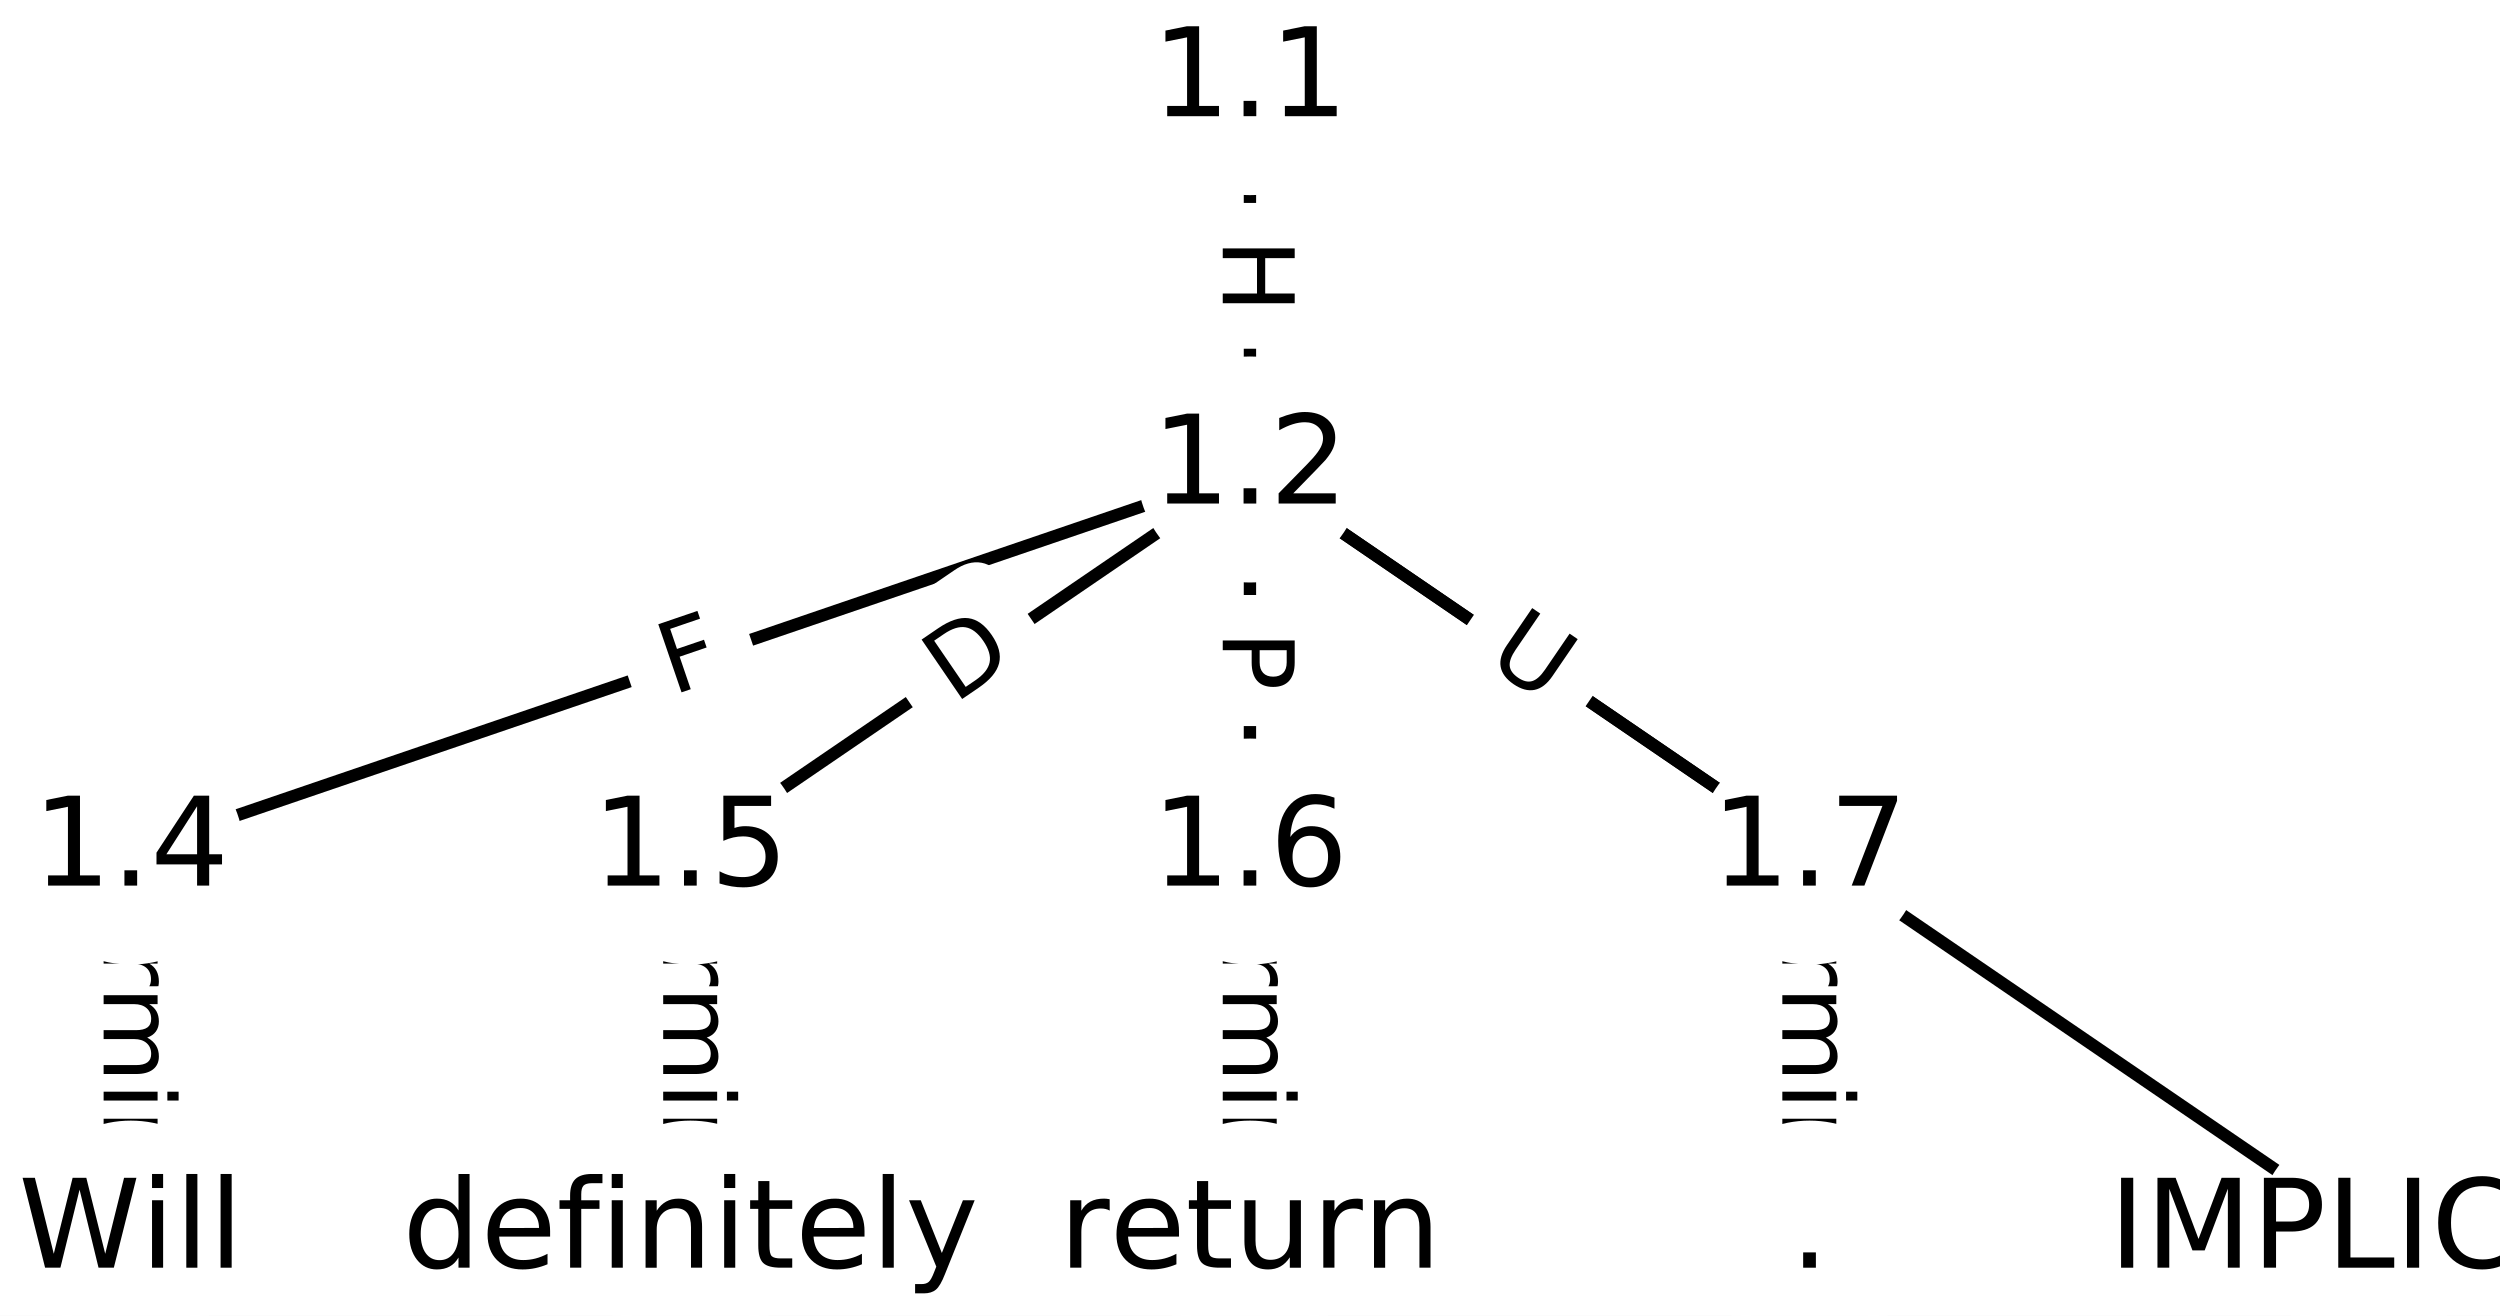
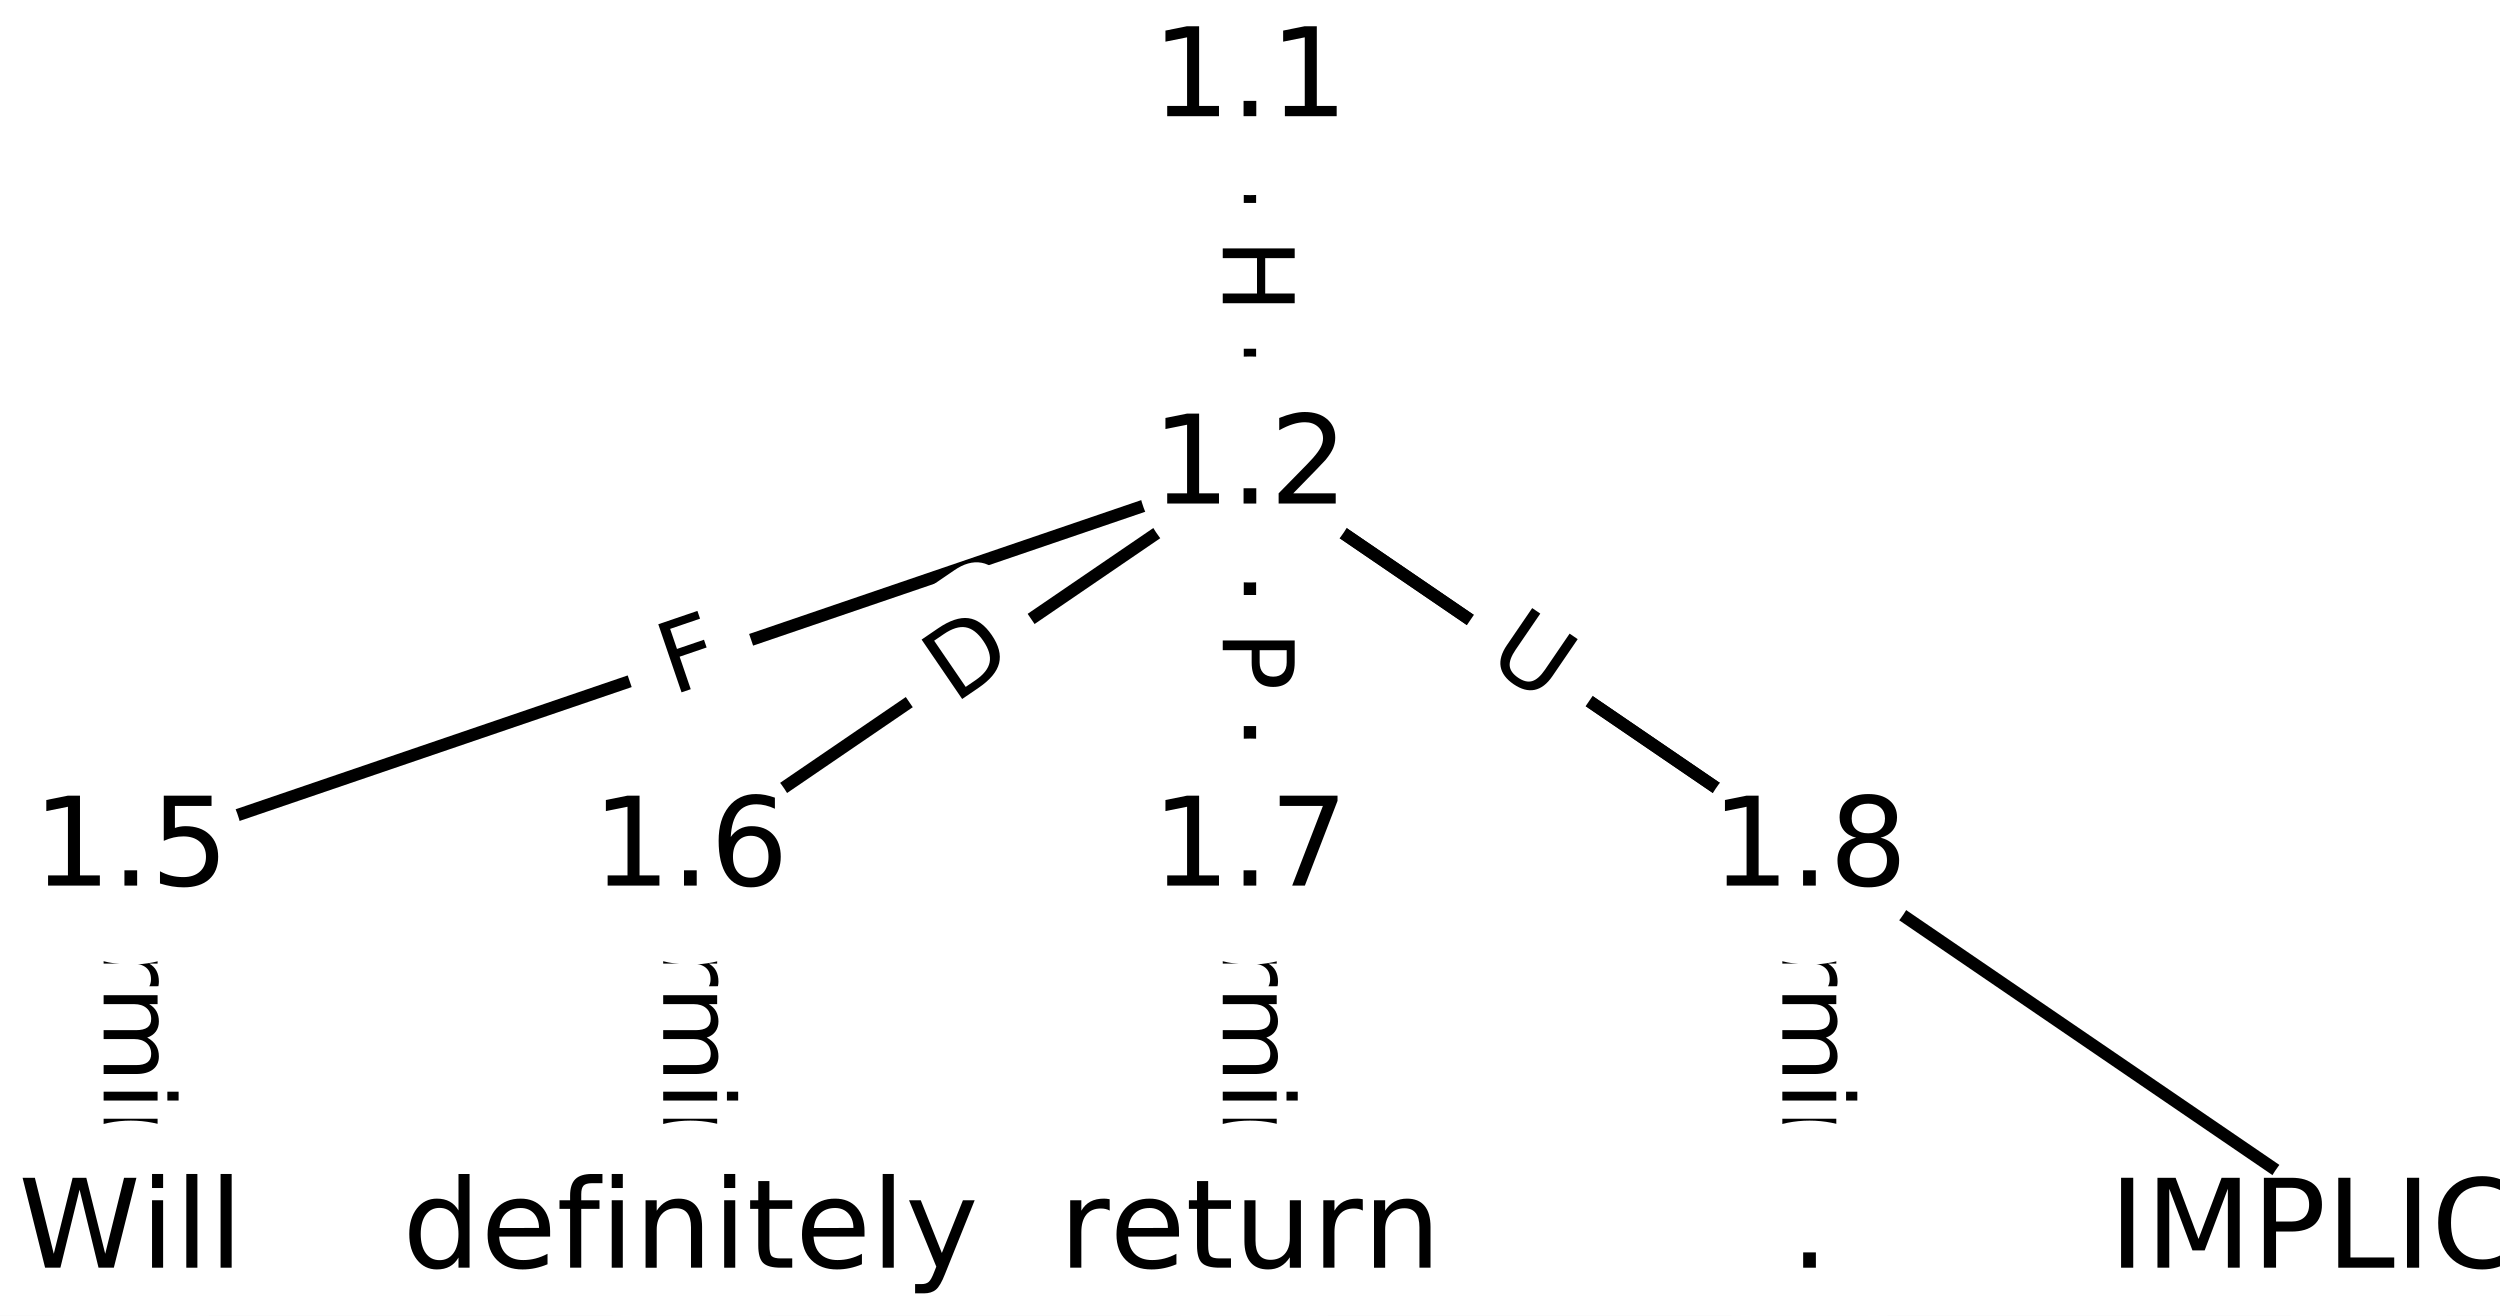
<svg xmlns="http://www.w3.org/2000/svg" xmlns:xlink="http://www.w3.org/1999/xlink" width="202.67pt" height="106.67pt" version="1.1" viewBox="0 0 202.67 106.67">
  <defs>
    <style type="text/css">*{stroke-linecap:butt;stroke-linejoin:round;}</style>
  </defs>
  <path d="m0 106.67h202.67v-106.67h-202.67z" fill="#fff" />
  <g fill="none" stroke="#000">
    <path d="m101.33 6.659v31.403" clip-path="url(#a)" />
    <path d="m101.33 38.062 90.726 61.945" clip-path="url(#a)" />
    <path d="m101.33 38.062-90.726 30.973" clip-path="url(#a)" />
    <path d="m101.33 38.062-45.363 30.973" clip-path="url(#a)" />
    <path d="m101.33 38.062v30.973" clip-path="url(#a)" />
    <path d="m101.33 38.062 45.363 30.973" clip-path="url(#a)" />
    <path d="m10.608 69.035v30.973" clip-path="url(#a)" />
    <path d="m55.971 69.035v30.973" clip-path="url(#a)" />
    <path d="m101.33 69.035v30.973" clip-path="url(#a)" />
    <path d="m146.7 69.035v30.973" clip-path="url(#a)" />
  </g>
  <path d="m95.062 19.353v6.016q0 2.4 2.4 2.4h7.742q2.4 0 2.4-2.4v-6.016q0-2.4-2.4-2.4h-7.742q-2.4 0-2.4 2.4z" clip-path="url(#a)" fill="#fff" stroke="#fff" />
  <g clip-path="url(#a)">
    <defs>
      <path id="t" d="m9.812 72.906h9.859v-29.891h35.844v29.891h9.859v-72.906h-9.859v34.719h-35.844v-34.719h-9.859z" />
    </defs>
    <g transform="translate(99.126 19.353) rotate(90) scale(.08 -.08)">
      <use xlink:href="#t" />
    </g>
  </g>
  <path d="m140.9 72.671 4.519 3.086q1.982 1.353 3.335-0.629l4.366-6.394q1.353-1.982-0.629-3.335l-4.519-3.086q-1.982-1.353-3.335 0.629l-4.366 6.394q-1.353 1.982 0.629 3.335z" clip-path="url(#a)" fill="#fff" stroke="#fff" />
  <g clip-path="url(#a)">
    <defs>
      <path id="x" d="m34.188 63.188-13.391-36.281h26.812zm-5.578 9.719h11.188l27.781-72.906h-10.25l-6.641 18.703h-32.859l-6.641-18.703h-10.406z" />
    </defs>
    <g transform="translate(143.19 69.315) rotate(34.324) scale(.08 -.08)">
      <use xlink:href="#x" />
    </g>
  </g>
  <path d="m55.819 60.227 4.354-1.487q2.271-0.775 1.496-3.047l-2.501-7.327q-0.775-2.271-3.047-1.496l-4.354 1.487q-2.271 0.775-1.496 3.047l2.501 7.327q0.775 2.271 3.047 1.496z" clip-path="url(#a)" fill="#fff" stroke="#fff" />
  <g clip-path="url(#a)">
    <defs>
      <path id="u" d="m9.812 72.906h41.891v-8.312h-32.031v-21.484h28.906v-8.297h-28.906v-34.812h-9.859z" />
    </defs>
    <g transform="translate(54.507 56.381) rotate(-18.849) scale(.08 -.08)">
      <use xlink:href="#u" />
    </g>
  </g>
  <path d="m79.645 60.465 5.087-3.474q1.982-1.353 0.629-3.335l-4.366-6.394q-1.353-1.982-3.335-0.629l-5.087 3.474q-1.982 1.353-0.629 3.335l4.366 6.394q1.353 1.982 3.335 0.629z" clip-path="url(#a)" fill="#fff" stroke="#fff" />
  <g clip-path="url(#a)">
    <defs>
      <path id="v" d="m19.672 64.797v-56.688h11.922q15.094 0 22.094 6.828 7 6.844 7 21.594 0 14.641-7 21.453t-22.094 6.812zm-9.859 8.109h20.266q21.188 0 31.094-8.812 9.922-8.812 9.922-27.562 0-18.859-9.969-27.703-9.953-8.828-31.047-8.828h-20.266z" />
    </defs>
    <g transform="translate(77.353 57.109) rotate(-34.324) scale(.08 -.08)">
      <use xlink:href="#v" />
    </g>
  </g>
  <path d="m95.062 51.137v4.824q0 2.4 2.4 2.4h7.742q2.4 0 2.4-2.4v-4.824q0-2.4-2.4-2.4h-7.742q-2.4 0-2.4 2.4z" clip-path="url(#a)" fill="#fff" stroke="#fff" />
  <g clip-path="url(#a)">
    <defs>
      <path id="n" d="m19.672 64.797v-27.391h12.406q6.891 0 10.641 3.562 3.766 3.562 3.766 10.156 0 6.547-3.766 10.109-3.75 3.562-10.641 3.562zm-9.859 8.109h22.266q12.266 0 18.531-5.547 6.281-5.547 6.281-16.234 0-10.797-6.281-16.312-6.266-5.516-18.531-5.516h-12.406v-29.297h-9.859z" />
    </defs>
    <g transform="translate(99.126 51.137) rotate(90) scale(.08 -.08)">
      <use xlink:href="#n" />
    </g>
  </g>
  <path d="m118.06 57.077 4.835 3.301q1.982 1.353 3.335-0.629l4.366-6.394q1.353-1.982-0.629-3.335l-4.835-3.301q-1.982-1.353-3.335 0.629l-4.366 6.394q-1.353 1.982 0.629 3.335z" clip-path="url(#a)" fill="#fff" stroke="#fff" />
  <g clip-path="url(#a)">
    <defs>
      <path id="q" d="m8.688 72.906h9.922v-44.297q0-11.719 4.234-16.875 4.25-5.141 13.781-5.141 9.469 0 13.719 5.141 4.25 5.156 4.25 16.875v44.297h9.906v-45.516q0-14.25-7.062-21.531-7.047-7.281-20.812-7.281-13.828 0-20.891 7.281-7.047 7.281-7.047 21.531z" />
    </defs>
    <g transform="translate(120.35 53.721) rotate(34.324) scale(.08 -.08)">
      <use xlink:href="#q" />
    </g>
  </g>
  <path d="m4.337 66.879v35.285q0 2.4 2.4 2.4h7.742q2.4 0 2.4-2.4v-35.285q0-2.4-2.4-2.4h-7.742q-2.4 0-2.4 2.4z" clip-path="url(#a)" fill="#fff" stroke="#fff" />
  <g clip-path="url(#a)">
    <defs>
      <path id="j" d="m-0.297 72.906h61.672v-8.312h-25.875v-64.594h-9.906v64.594h-25.891z" />
      <path id="g" d="m56.203 29.594v-4.391h-41.312q0.594-9.281 5.594-14.141t13.938-4.859q5.172 0 10.031 1.266t9.656 3.812v-8.5q-4.844-2.047-9.922-3.125t-10.297-1.078q-13.094 0-20.734 7.609-7.641 7.625-7.641 20.625 0 13.422 7.25 21.297 7.25 7.891 19.562 7.891 11.031 0 17.453-7.109 6.422-7.094 6.422-19.297zm-8.984 2.641q-0.094 7.359-4.125 11.75-4.031 4.406-10.672 4.406-7.516 0-12.031-4.25t-5.203-11.969z" />
      <path id="h" d="m41.109 46.297q-1.516 0.875-3.297 1.281-1.781 0.422-3.922 0.422-7.625 0-11.703-4.953t-4.078-14.234v-28.812h-9.031v54.688h9.031v-8.5q2.844 4.984 7.375 7.391 4.547 2.422 11.047 2.422 0.922 0 2.047-0.125 1.125-0.109 2.484-0.359z" />
      <path id="l" d="m52 44.188q3.375 6.062 8.062 8.938t11.031 2.875q8.547 0 13.188-5.984 4.641-5.969 4.641-17v-33.016h-9.031v32.719q0 7.859-2.797 11.656-2.781 3.812-8.484 3.812-6.984 0-11.047-4.641-4.047-4.625-4.047-12.641v-30.906h-9.031v32.719q0 7.906-2.781 11.688t-8.594 3.781q-6.891 0-10.953-4.656-4.047-4.656-4.047-12.625v-30.906h-9.031v54.688h9.031v-8.5q3.078 5.031 7.375 7.422t10.203 2.391q5.969 0 10.141-3.031 4.172-3.016 6.172-8.781z" />
      <path id="f" d="m9.422 54.688h8.984v-54.688h-8.984zm0 21.297h8.984v-11.391h-8.984z" />
      <path id="i" d="m54.891 33.016v-33.016h-8.984v32.719q0 7.766-3.031 11.609-3.031 3.859-9.078 3.859-7.281 0-11.484-4.641-4.203-4.625-4.203-12.641v-30.906h-9.031v54.688h9.031v-8.5q3.234 4.938 7.594 7.375 4.375 2.438 10.094 2.438 9.422 0 14.25-5.828 4.844-5.828 4.844-17.156z" />
      <path id="k" d="m34.281 27.484q-10.891 0-15.094-2.484t-4.203-8.5q0-4.781 3.156-7.594 3.156-2.797 8.562-2.797 7.484 0 12 5.297t4.516 14.078v2zm17.922 3.719v-31.203h-8.984v8.297q-3.078-4.969-7.672-7.344t-11.234-2.375q-8.391 0-13.359 4.719-4.953 4.719-4.953 12.625 0 9.219 6.172 13.906 6.188 4.688 18.438 4.688h12.609v0.891q0 6.203-4.078 9.594t-11.453 3.391q-4.688 0-9.141-1.125-4.438-1.125-8.531-3.375v8.312q4.922 1.906 9.562 2.844 4.641 0.953 9.031 0.953 11.875 0 17.734-6.156 5.859-6.141 5.859-18.641z" />
      <path id="e" d="m9.422 75.984h8.984v-75.984h-8.984z" />
    </defs>
    <g transform="translate(8.4003 66.879) rotate(90) scale(.08 -.08)">
      <use xlink:href="#j" />
      <use x="60.818" xlink:href="#g" />
      <use x="122.342" xlink:href="#h" />
      <use x="163.439" xlink:href="#l" />
      <use x="260.852" xlink:href="#f" />
      <use x="288.635" xlink:href="#i" />
      <use x="352.014" xlink:href="#k" />
      <use x="413.293" xlink:href="#e" />
    </g>
  </g>
  <path d="m49.699 66.879v35.285q0 2.4 2.4 2.4h7.742q2.4 0 2.4-2.4v-35.285q0-2.4-2.4-2.4h-7.742q-2.4 0-2.4 2.4z" clip-path="url(#a)" fill="#fff" stroke="#fff" />
  <g clip-path="url(#a)">
    <g transform="translate(53.763 66.879) rotate(90) scale(.08 -.08)">
      <use xlink:href="#j" />
      <use x="60.818" xlink:href="#g" />
      <use x="122.342" xlink:href="#h" />
      <use x="163.439" xlink:href="#l" />
      <use x="260.852" xlink:href="#f" />
      <use x="288.635" xlink:href="#i" />
      <use x="352.014" xlink:href="#k" />
      <use x="413.293" xlink:href="#e" />
    </g>
  </g>
  <path d="m95.062 66.879v35.285q0 2.4 2.4 2.4h7.742q2.4 0 2.4-2.4v-35.285q0-2.4-2.4-2.4h-7.742q-2.4 0-2.4 2.4z" clip-path="url(#a)" fill="#fff" stroke="#fff" />
  <g clip-path="url(#a)">
    <g transform="translate(99.126 66.879) rotate(90) scale(.08 -.08)">
      <use xlink:href="#j" />
      <use x="60.818" xlink:href="#g" />
      <use x="122.342" xlink:href="#h" />
      <use x="163.439" xlink:href="#l" />
      <use x="260.852" xlink:href="#f" />
      <use x="288.635" xlink:href="#i" />
      <use x="352.014" xlink:href="#k" />
      <use x="413.293" xlink:href="#e" />
    </g>
  </g>
  <path d="m140.42 66.879v35.285q0 2.4 2.4 2.4h7.742q2.4 0 2.4-2.4v-35.285q0-2.4-2.4-2.4h-7.742q-2.4 0-2.4 2.4z" clip-path="url(#a)" fill="#fff" stroke="#fff" />
  <g clip-path="url(#a)">
    <g transform="translate(144.49 66.879) rotate(90) scale(.08 -.08)">
      <use xlink:href="#j" />
      <use x="60.818" xlink:href="#g" />
      <use x="122.342" xlink:href="#h" />
      <use x="163.439" xlink:href="#l" />
      <use x="260.852" xlink:href="#f" />
      <use x="288.635" xlink:href="#i" />
      <use x="352.014" xlink:href="#k" />
      <use x="413.293" xlink:href="#e" />
    </g>
  </g>
  <defs>
    <path id="b" d="m0 8.66c2.297 0 4.5-0.912 6.124-2.537 1.624-1.624 2.537-3.827 2.537-6.124s-0.912-4.5-2.537-6.124c-1.624-1.624-3.827-2.537-6.124-2.537s-4.5 0.912-6.124 2.537c-1.624 1.624-2.537 3.827-2.537 6.124s0.912 4.5 2.537 6.124c1.624 1.624 3.827 2.537 6.124 2.537z" />
  </defs>
  <g clip-path="url(#a)">
    <use x="10.608" y="100.008" fill="#ffffff" stroke="#ffffff" xlink:href="#b" />
  </g>
  <g clip-path="url(#a)">
    <use x="55.971" y="100.008" fill="#ffffff" stroke="#ffffff" xlink:href="#b" />
  </g>
  <g clip-path="url(#a)">
    <use x="101.333" y="100.008" fill="#ffffff" stroke="#ffffff" xlink:href="#b" />
  </g>
  <g clip-path="url(#a)">
    <use x="146.696" y="100.008" fill="#ffffff" stroke="#ffffff" xlink:href="#b" />
  </g>
  <g clip-path="url(#a)">
    <use x="101.333" y="6.659" fill="#ffffff" stroke="#ffffff" xlink:href="#b" />
  </g>
  <g clip-path="url(#a)">
    <use x="101.333" y="38.062" fill="#ffffff" stroke="#ffffff" xlink:href="#b" />
  </g>
  <g clip-path="url(#a)">
    <use x="192.059" y="100.008" fill="#ffffff" stroke="#ffffff" xlink:href="#b" />
  </g>
  <g clip-path="url(#a)">
    <use x="10.608" y="69.035" fill="#ffffff" stroke="#ffffff" xlink:href="#b" />
  </g>
  <g clip-path="url(#a)">
    <use x="55.971" y="69.035" fill="#ffffff" stroke="#ffffff" xlink:href="#b" />
  </g>
  <g clip-path="url(#a)">
    <use x="101.333" y="69.035" fill="#ffffff" stroke="#ffffff" xlink:href="#b" />
  </g>
  <g clip-path="url(#a)">
    <use x="146.696" y="69.035" fill="#ffffff" stroke="#ffffff" xlink:href="#b" />
  </g>
  <g clip-path="url(#a)">
    <defs>
      <path id="p" d="m3.328 72.906h9.953l15.328-61.625 15.281 61.625h11.094l15.328-61.625 15.281 61.625h10.016l-18.312-72.906h-12.406l-15.375 63.281-15.531-63.281h-12.406z" />
    </defs>
    <g transform="translate(1.4984 102.77) scale(.1 -.1)">
      <use xlink:href="#p" />
      <use x="98.846" xlink:href="#f" />
      <use x="126.629" xlink:href="#e" />
      <use x="154.412" xlink:href="#e" />
    </g>
  </g>
  <g clip-path="url(#a)">
    <defs>
      <path id="ag" d="m45.406 46.391v29.594h8.984v-75.984h-8.984v8.203q-2.828-4.875-7.156-7.25-4.312-2.375-10.375-2.375-9.906 0-16.141 7.906-6.219 7.922-6.219 20.812t6.219 20.797q6.234 7.906 16.141 7.906 6.062 0 10.375-2.375 4.328-2.359 7.156-7.234zm-30.609-19.094q0-9.906 4.078-15.547t11.203-5.641 11.219 5.641q4.109 5.641 4.109 15.547t-4.109 15.547q-4.094 5.641-11.219 5.641t-11.203-5.641-4.078-15.547z" />
      <path id="af" d="m37.109 75.984v-7.484h-8.594q-4.828 0-6.719-1.953-1.875-1.953-1.875-7.031v-4.828h14.797v-6.984h-14.797v-47.703h-9.031v47.703h-8.594v6.984h8.594v3.812q0 9.125 4.25 13.297 4.25 4.188 13.469 4.188z" />
      <path id="o" d="m18.312 70.219v-15.531h18.5v-6.984h-18.5v-29.688q0-6.688 1.828-8.594t7.453-1.906h9.219v-7.516h-9.219q-10.406 0-14.359 3.875-3.953 3.891-3.953 14.141v29.688h-6.594v6.984h6.594v15.531z" />
      <path id="ad" d="m32.172-5.078q-3.797-9.766-7.422-12.734-3.609-2.984-9.656-2.984h-7.188v7.516h5.281q3.703 0 5.75 1.766 2.062 1.75 4.547 8.297l1.609 4.094-22.109 53.812h9.516l17.094-42.766 17.094 42.766h9.516z" />
    </defs>
    <g transform="translate(32.628 102.77) scale(.1 -.1)">
      <use xlink:href="#ag" />
      <use x="63.477" xlink:href="#g" />
      <use x="125" xlink:href="#af" />
      <use x="160.205" xlink:href="#f" />
      <use x="187.988" xlink:href="#i" />
      <use x="251.367" xlink:href="#f" />
      <use x="279.15" xlink:href="#o" />
      <use x="318.359" xlink:href="#g" />
      <use x="379.883" xlink:href="#e" />
      <use x="407.666" xlink:href="#ad" />
    </g>
  </g>
  <g clip-path="url(#a)">
    <defs>
      <path id="ae" d="m8.5 21.578v33.109h8.984v-32.766q0-7.766 3.016-11.656 3.031-3.875 9.094-3.875 7.266 0 11.484 4.641 4.234 4.641 4.234 12.656v31h8.984v-54.688h-8.984v8.406q-3.266-4.984-7.594-7.406-4.312-2.422-10.031-2.422-9.422 0-14.312 5.859-4.875 5.859-4.875 17.141z" />
    </defs>
    <g transform="translate(85.851 102.77) scale(.1 -.1)">
      <use xlink:href="#h" />
      <use x="41.082" xlink:href="#g" />
      <use x="102.605" xlink:href="#o" />
      <use x="141.814" xlink:href="#ae" />
      <use x="205.193" xlink:href="#h" />
      <use x="246.291" xlink:href="#i" />
    </g>
  </g>
  <g clip-path="url(#a)">
    <defs>
      <path id="d" d="m10.688 12.406h10.312v-12.406h-10.312z" />
    </defs>
    <g transform="translate(145.11 102.77) scale(.1 -.1)">
      <use xlink:href="#d" />
    </g>
  </g>
  <g clip-path="url(#a)">
    <defs>
      <path id="c" d="m12.406 8.297h16.109v55.625l-17.531-3.516v8.984l17.438 3.516h9.859v-64.609h16.109v-8.297h-41.984z" />
    </defs>
    <g transform="translate(93.382 9.4184) scale(.1 -.1)">
      <use xlink:href="#c" />
      <use x="63.623" xlink:href="#d" />
      <use x="95.41" xlink:href="#c" />
    </g>
  </g>
  <g clip-path="url(#a)">
    <defs>
      <path id="ac" d="m19.188 8.297h34.422v-8.297h-46.281v8.297q5.609 5.812 15.297 15.594 9.703 9.797 12.188 12.641 4.734 5.312 6.609 9 1.891 3.688 1.891 7.25 0 5.812-4.078 9.469-4.078 3.672-10.625 3.672-4.641 0-9.797-1.609-5.141-1.609-11-4.891v9.969q5.953 2.391 11.125 3.609 5.188 1.219 9.484 1.219 11.328 0 18.062-5.672 6.734-5.656 6.734-15.125 0-4.5-1.688-8.531-1.672-4.016-6.125-9.484-1.219-1.422-7.766-8.188-6.531-6.766-18.453-18.922z" />
    </defs>
    <g transform="translate(93.382 40.822) scale(.1 -.1)">
      <use xlink:href="#c" />
      <use x="63.623" xlink:href="#d" />
      <use x="95.41" xlink:href="#ac" />
    </g>
  </g>
  <g clip-path="url(#a)">
    <defs>
      <path id="m" d="m9.812 72.906h9.859v-72.906h-9.859z" />
      <path id="r" d="m9.812 72.906h14.703l18.594-49.609 18.703 49.609h14.703v-72.906h-9.625v64.016l-18.797-50h-9.906l-18.797 50v-64.016h-9.578z" />
      <path id="s" d="m9.812 72.906h9.859v-64.609h35.5v-8.297h-45.359z" />
      <path id="w" d="m64.406 67.281v-10.391q-4.984 4.641-10.625 6.922-5.641 2.297-11.984 2.297-12.5 0-19.141-7.641t-6.641-22.094q0-14.406 6.641-22.047t19.141-7.641q6.344 0 11.984 2.297t10.625 6.938v-10.312q-5.172-3.516-10.969-5.281-5.781-1.75-12.219-1.75-16.562 0-26.094 10.125-9.516 10.141-9.516 27.672 0 17.578 9.516 27.703 9.531 10.141 26.094 10.141 6.531 0 12.312-1.734 5.797-1.734 10.875-5.203z" />
    </defs>
    <g transform="translate(170.97 102.77) scale(.1 -.1)">
      <use xlink:href="#m" />
      <use x="29.492" xlink:href="#r" />
      <use x="115.771" xlink:href="#n" />
      <use x="176.074" xlink:href="#s" />
      <use x="231.787" xlink:href="#m" />
      <use x="261.279" xlink:href="#w" />
      <use x="331.104" xlink:href="#m" />
      <use x="360.596" xlink:href="#j" />
    </g>
  </g>
  <g clip-path="url(#a)">
    <defs>
-       <path id="ab" d="m37.797 64.312-24.906-38.922h24.906zm-2.594 8.594h12.406v-47.516h10.406v-8.203h-10.406v-17.188h-9.812v17.188h-32.906v9.516z" />
+       <path id="ab" d="m10.797 72.906h38.719v-8.312h-29.688v-17.859q2.141 0.734 4.281 1.094 2.156 0.359 4.312 0.359 12.203 0 19.328-6.688 7.141-6.688 7.141-18.109 0-11.766-7.328-18.297-7.328-6.516-20.656-6.516-4.594 0-9.359 0.781-4.75 0.781-9.828 2.344v9.922q4.391-2.391 9.078-3.562t9.906-1.172q8.453 0 13.375 4.438 4.938 4.438 4.938 12.062 0 7.609-4.938 12.047-4.922 4.453-13.375 4.453-3.953 0-7.891-0.875-3.922-0.875-8.016-2.734z" />
    </defs>
    <g transform="translate(2.6562 71.794) scale(.1 -.1)">
      <use xlink:href="#c" />
      <use x="63.623" xlink:href="#d" />
      <use x="95.41" xlink:href="#ab" />
    </g>
  </g>
  <g clip-path="url(#a)">
    <defs>
-       <path id="aa" d="m10.797 72.906h38.719v-8.312h-29.688v-17.859q2.141 0.734 4.281 1.094 2.156 0.359 4.312 0.359 12.203 0 19.328-6.688 7.141-6.688 7.141-18.109 0-11.766-7.328-18.297-7.328-6.516-20.656-6.516-4.594 0-9.359 0.781-4.75 0.781-9.828 2.344v9.922q4.391-2.391 9.078-3.562t9.906-1.172q8.453 0 13.375 4.438 4.938 4.438 4.938 12.062 0 7.609-4.938 12.047-4.922 4.453-13.375 4.453-3.953 0-7.891-0.875-3.922-0.875-8.016-2.734z" />
+       <path id="aa" d="m33.016 40.375q-6.641 0-10.531-4.547-3.875-4.531-3.875-12.438 0-7.859 3.875-12.438 3.891-4.562 10.531-4.562t10.516 4.562q3.875 4.578 3.875 12.438 0 7.906-3.875 12.438-3.875 4.547-10.516 4.547zm19.578 30.922v-8.984q-3.719 1.75-7.5 2.672-3.781 0.938-7.5 0.938-9.766 0-14.922-6.594-5.141-6.594-5.875-19.922 2.875 4.25 7.219 6.516 4.359 2.266 9.578 2.266 10.984 0 17.359-6.672 6.375-6.656 6.375-18.125 0-11.234-6.641-18.031-6.641-6.781-17.672-6.781-12.656 0-19.344 9.688-6.688 9.703-6.688 28.109 0 17.281 8.203 27.562t22.016 10.281q3.719 0 7.5-0.734t7.891-2.188z" />
    </defs>
    <g transform="translate(48.019 71.794) scale(.1 -.1)">
      <use xlink:href="#c" />
      <use x="63.623" xlink:href="#d" />
      <use x="95.41" xlink:href="#aa" />
    </g>
  </g>
  <g clip-path="url(#a)">
    <defs>
-       <path id="z" d="m33.016 40.375q-6.641 0-10.531-4.547-3.875-4.531-3.875-12.438 0-7.859 3.875-12.438 3.891-4.562 10.531-4.562t10.516 4.562q3.875 4.578 3.875 12.438 0 7.906-3.875 12.438-3.875 4.547-10.516 4.547zm19.578 30.922v-8.984q-3.719 1.75-7.5 2.672-3.781 0.938-7.5 0.938-9.766 0-14.922-6.594-5.141-6.594-5.875-19.922 2.875 4.25 7.219 6.516 4.359 2.266 9.578 2.266 10.984 0 17.359-6.672 6.375-6.656 6.375-18.125 0-11.234-6.641-18.031-6.641-6.781-17.672-6.781-12.656 0-19.344 9.688-6.688 9.703-6.688 28.109 0 17.281 8.203 27.562t22.016 10.281q3.719 0 7.5-0.734t7.891-2.188z" />
+       <path id="z" d="m8.203 72.906h46.875v-4.203l-26.469-68.703h-10.297l24.906 64.594h-35.016z" />
    </defs>
    <g transform="translate(93.382 71.794) scale(.1 -.1)">
      <use xlink:href="#c" />
      <use x="63.623" xlink:href="#d" />
      <use x="95.41" xlink:href="#z" />
    </g>
  </g>
  <g clip-path="url(#a)">
    <defs>
-       <path id="y" d="m8.203 72.906h46.875v-4.203l-26.469-68.703h-10.297l24.906 64.594h-35.016z" />
+       <path id="y" d="m31.781 34.625q-7.031 0-11.062-3.766-4.016-3.766-4.016-10.344 0-6.594 4.016-10.359 4.031-3.766 11.062-3.766t11.078 3.781q4.062 3.797 4.062 10.344 0 6.578-4.031 10.344-4.016 3.766-11.109 3.766zm-9.859 4.188q-6.344 1.562-9.891 5.906-3.531 4.359-3.531 10.609 0 8.734 6.219 13.812 6.234 5.078 17.062 5.078 10.891 0 17.094-5.078t6.203-13.812q0-6.25-3.547-10.609-3.531-4.344-9.828-5.906 7.125-1.656 11.094-6.5 3.984-4.828 3.984-11.797 0-10.609-6.469-16.281-6.469-5.656-18.531-5.656-12.047 0-18.531 5.656-6.469 5.672-6.469 16.281 0 6.969 4 11.797 4.016 4.844 11.141 6.5zm-3.609 15.578q0-5.656 3.531-8.828 3.547-3.172 9.938-3.172 6.359 0 9.938 3.172 3.594 3.172 3.594 8.828 0 5.672-3.594 8.844-3.578 3.172-9.938 3.172-6.391 0-9.938-3.172-3.531-3.172-3.531-8.844z" />
    </defs>
    <g transform="translate(138.74 71.794) scale(.1 -.1)">
      <use xlink:href="#c" />
      <use x="63.623" xlink:href="#d" />
      <use x="95.41" xlink:href="#y" />
    </g>
  </g>
  <defs>
    <clipPath id="a">
      <rect width="202.67" height="106.67" />
    </clipPath>
  </defs>
</svg>
